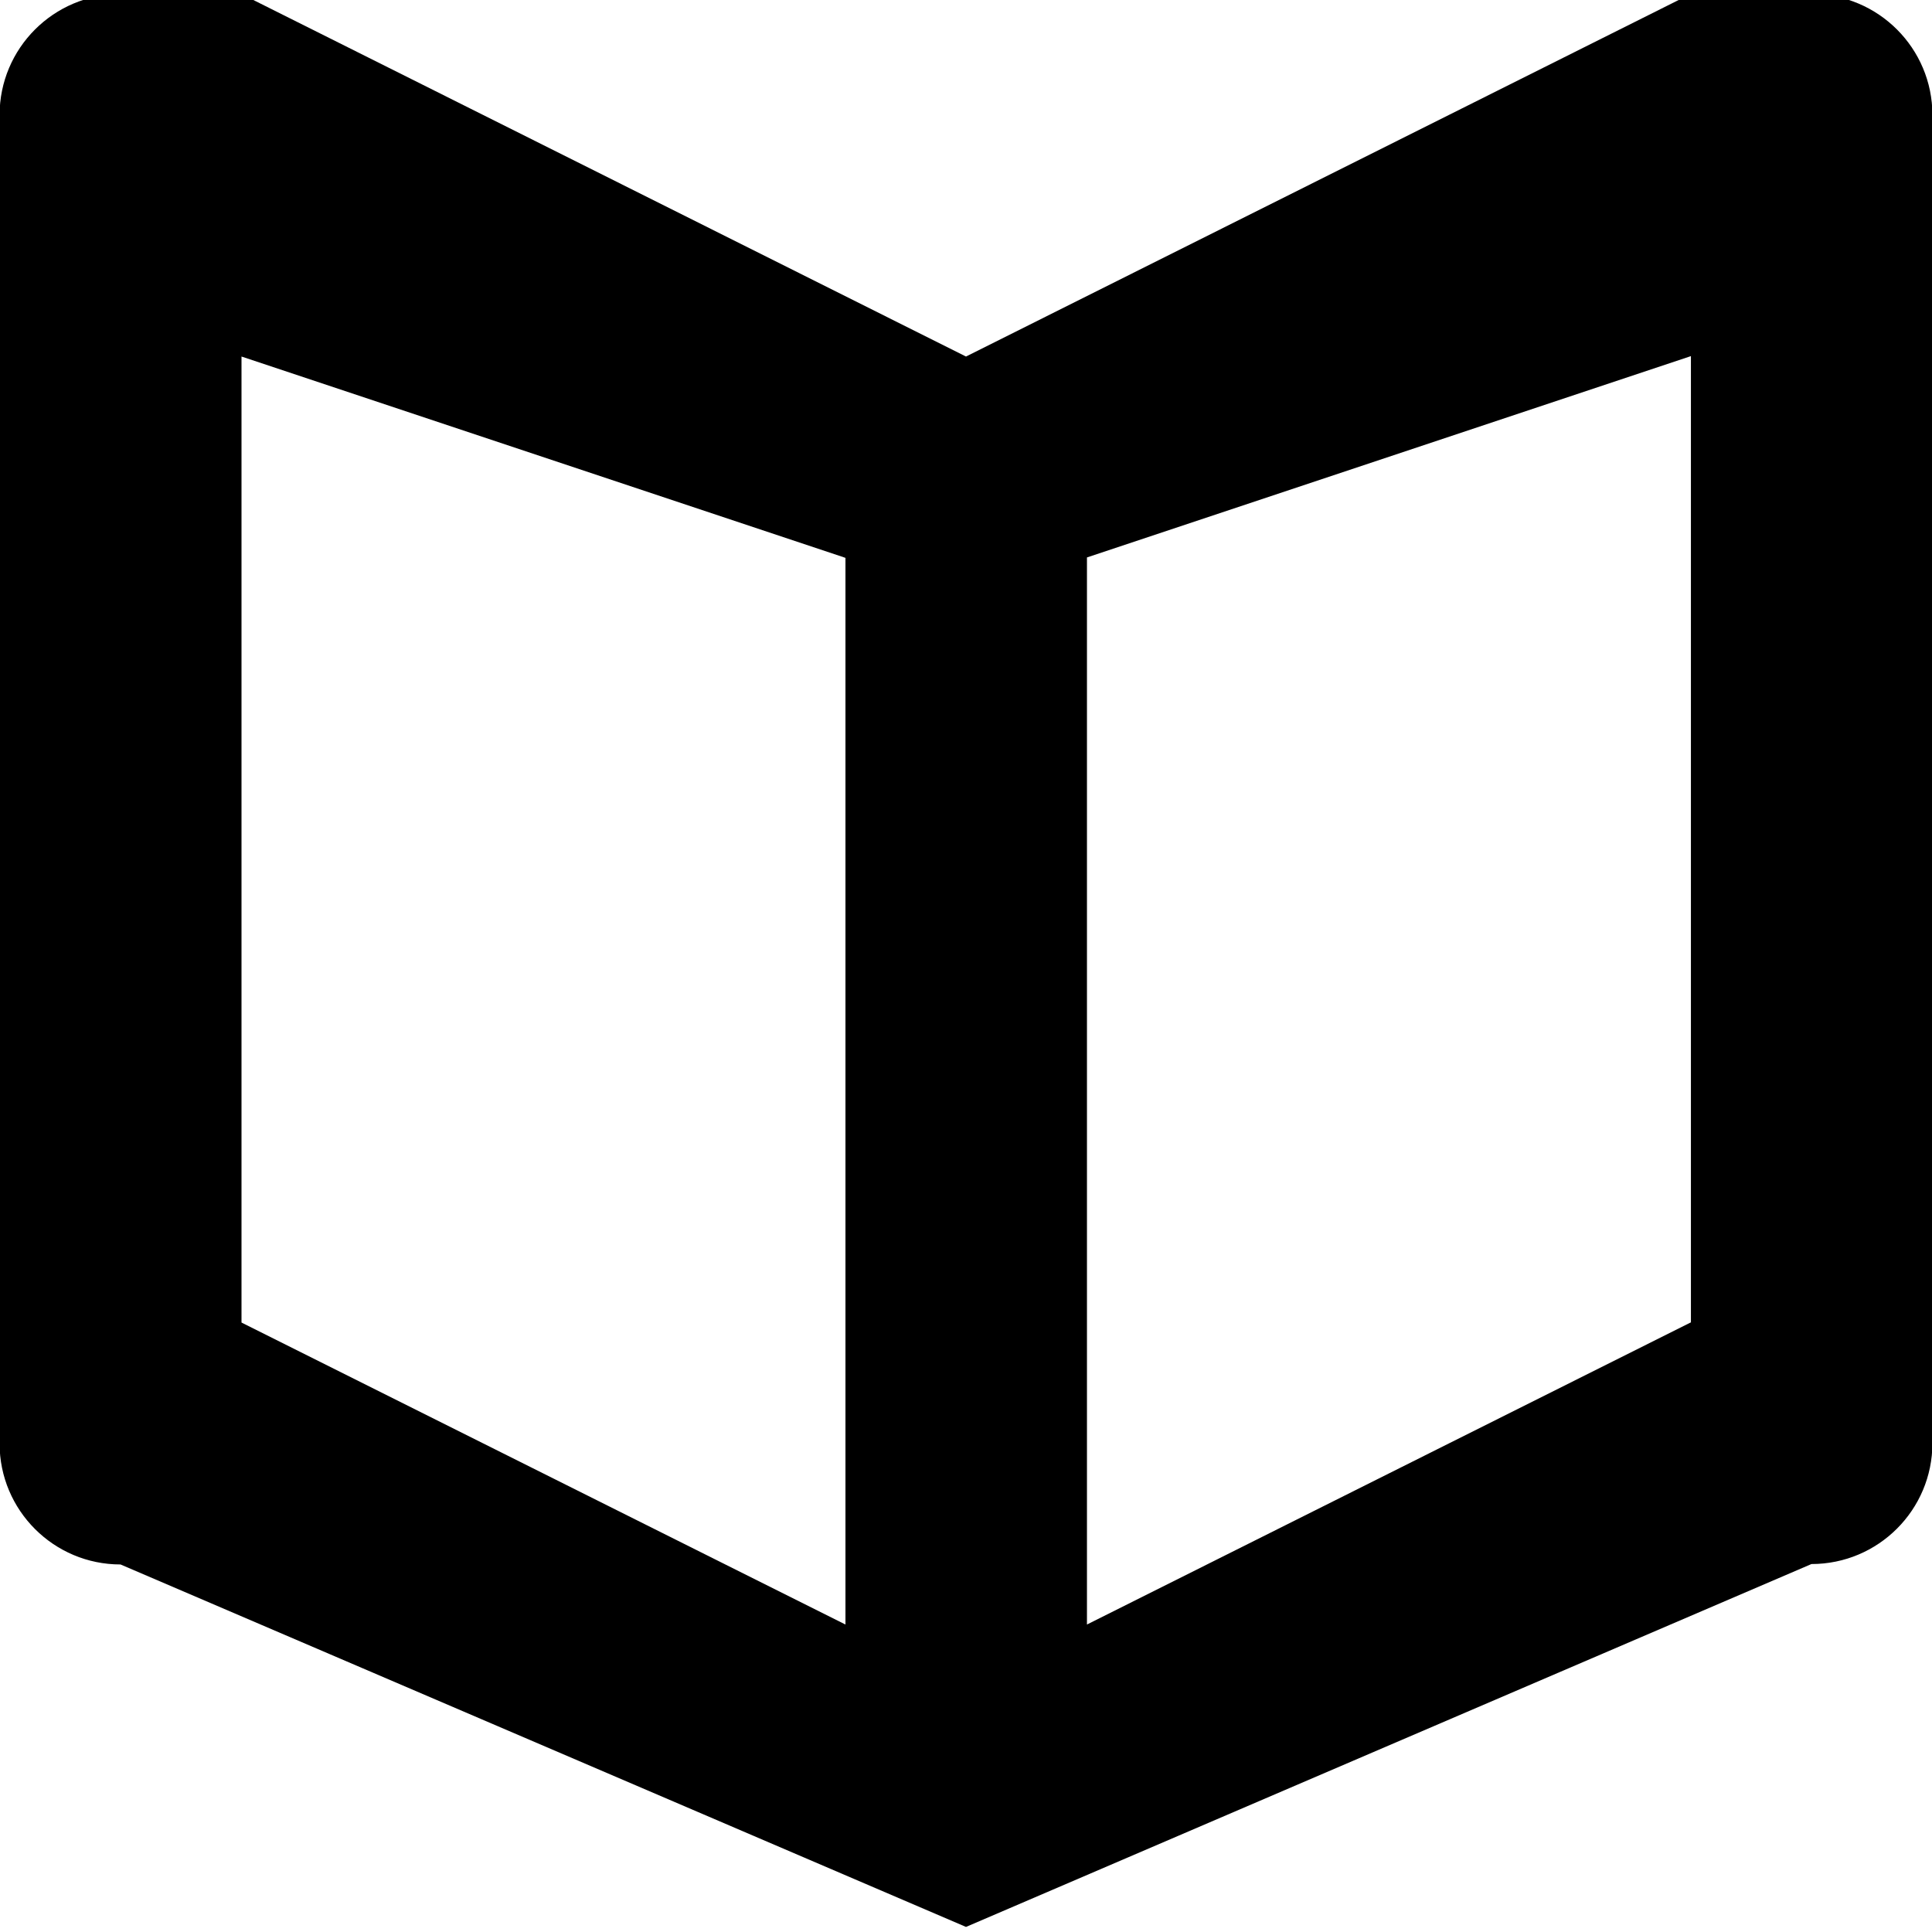
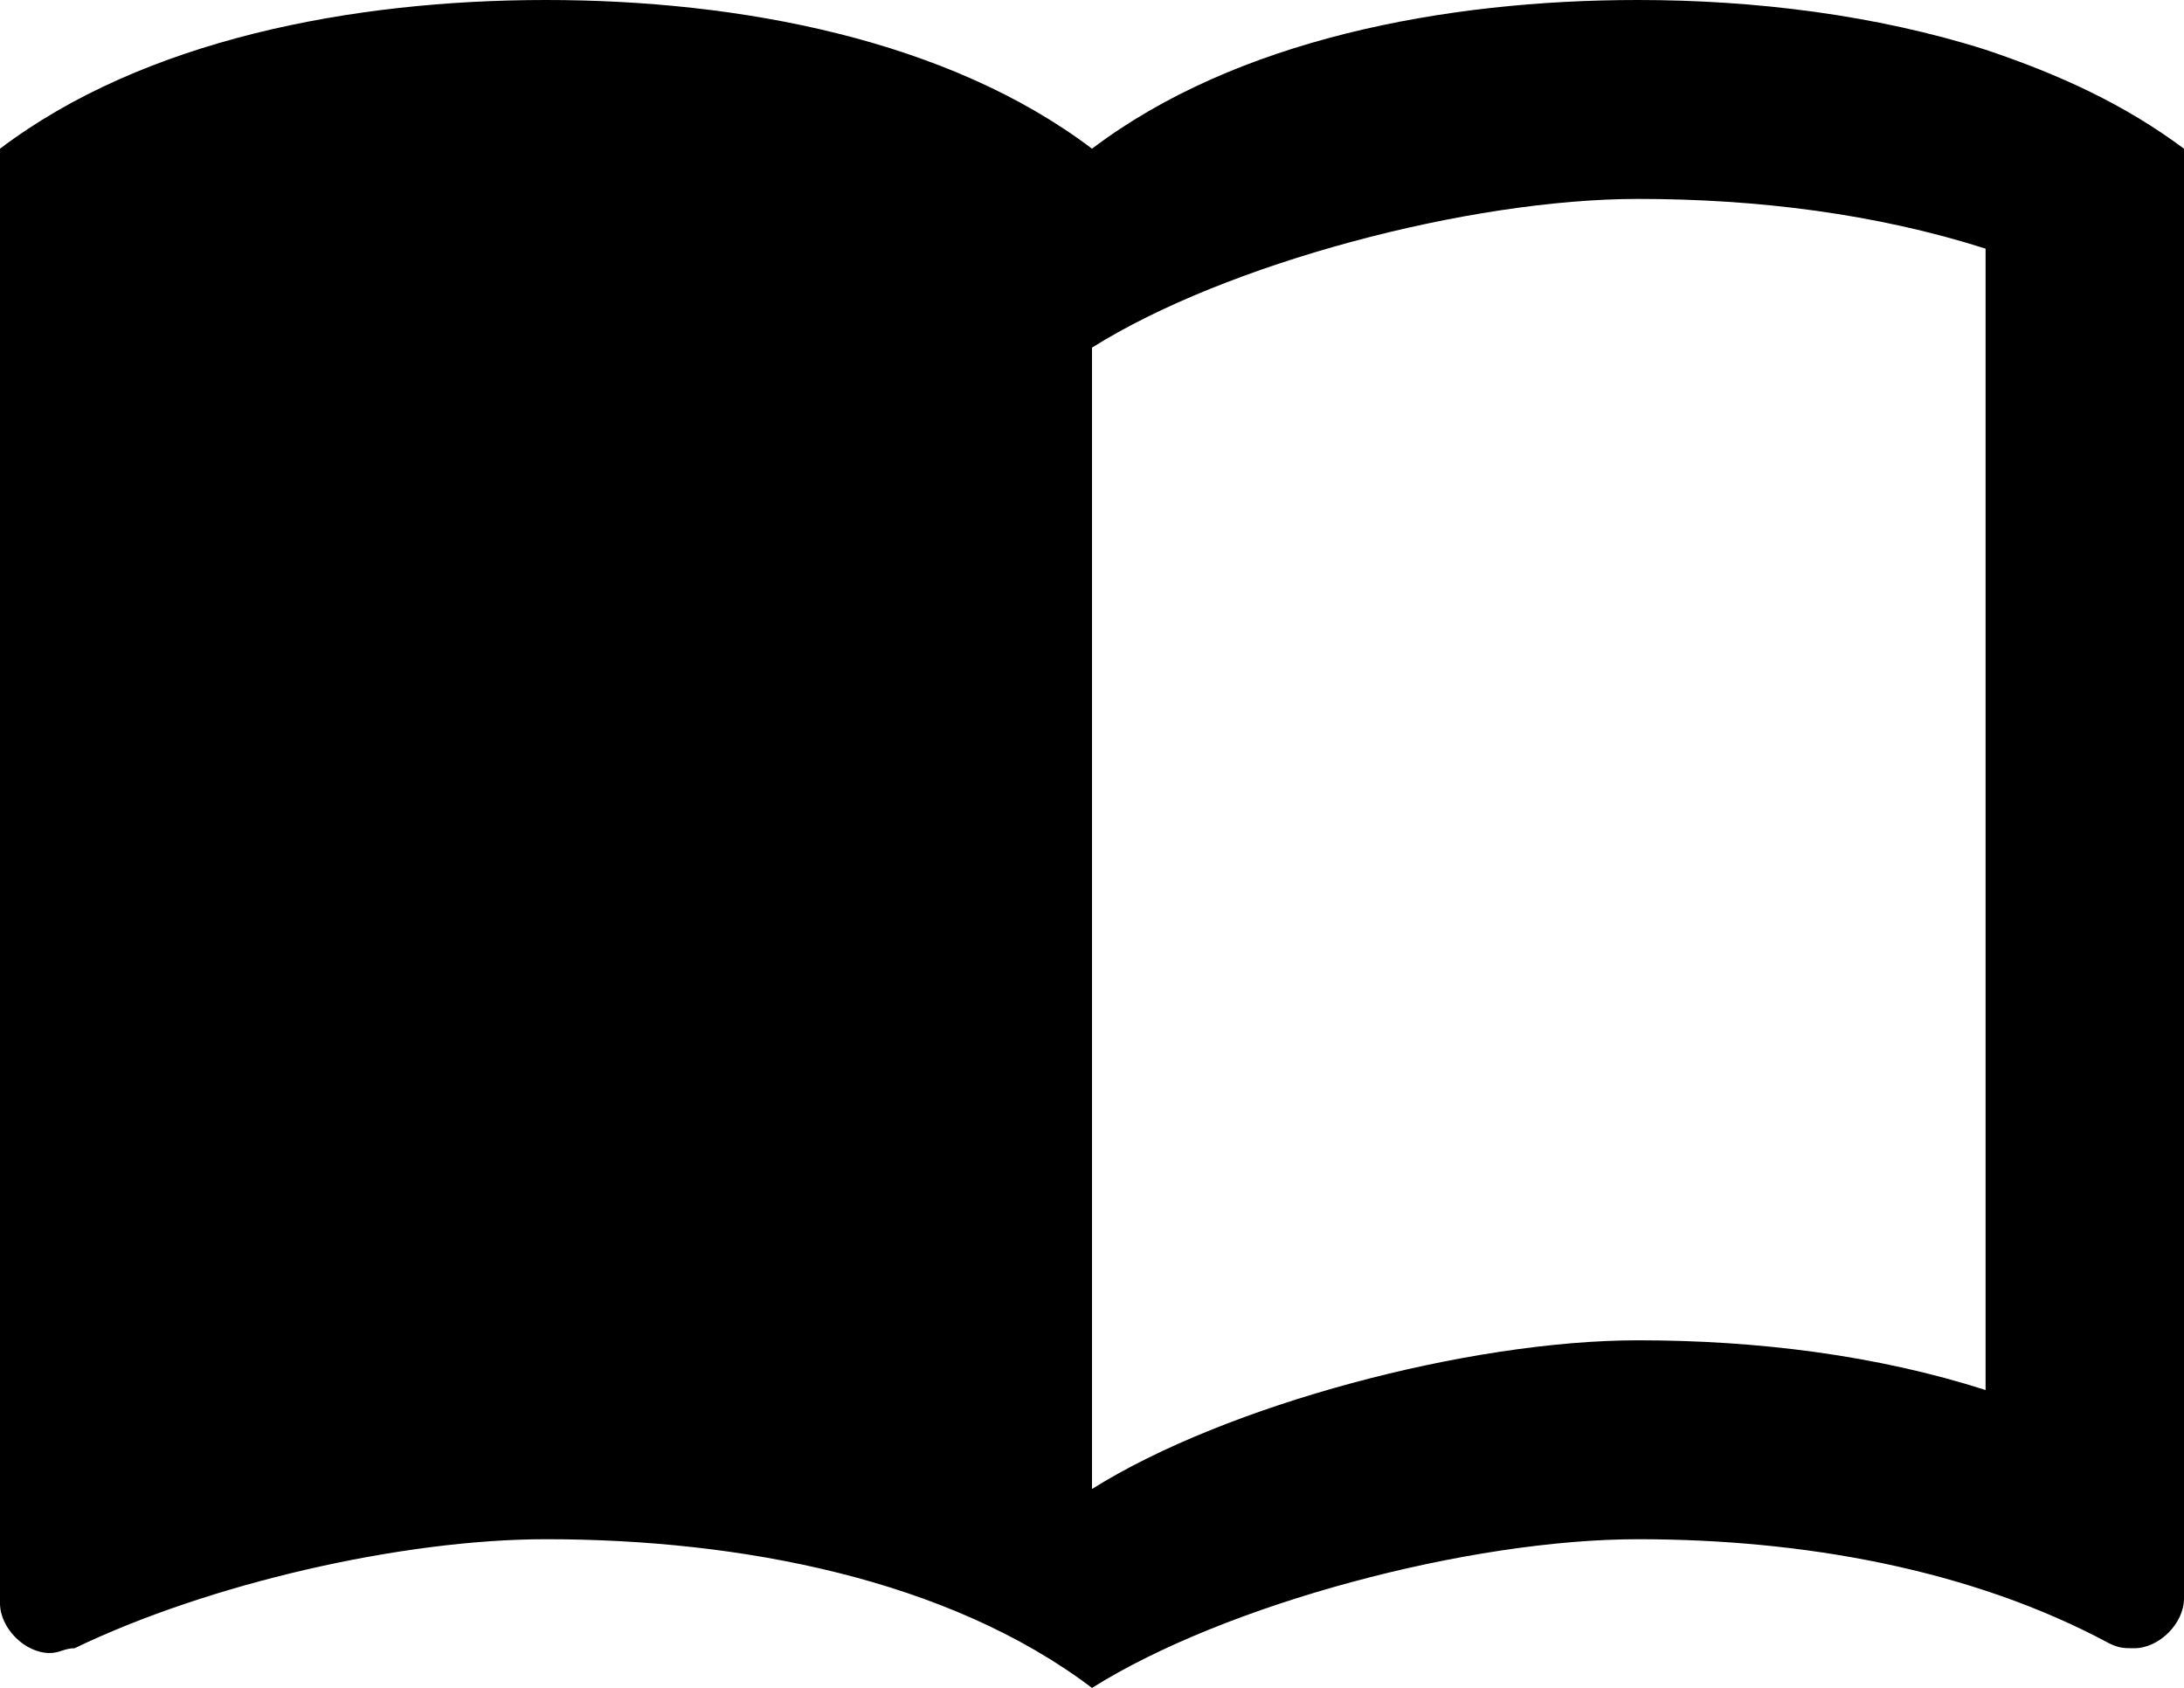
- <svg xmlns="http://www.w3.org/2000/svg" id="generalLogo" viewBox="-383 168.2 456.8 456.8">
-   <path d="M-154.6 252.5l-171.3-85.7h-28.6c-15.8 0-28.6 12.8-28.6 28.6v314.1c0 15.8 12.8 28.6 28.6 28.6l199.9 85.7L45.3 538c15.8 0 28.6-12.8 28.6-28.6V195.4c0-15.8-12.8-28.6-28.6-28.6H16.7M-183.1 552.3l-142.8-71.4V252.5l142.8 47.6V552.3zM16.7 480.9L-126 552.3V300l142.8-47.6V480.9z" />
+ <svg xmlns="http://www.w3.org/2000/svg" id="generalLogo" viewBox="-383 168.2 456.8 353">
+   <path d="M32.3 178.6c-23-7.3-48.4-10.4-72.7-10.4 -40.5 0-84.1 8.3-114.2 31.1 -30.1-22.8-73.7-31.1-114.2-31.1s-84.1 8.3-114.2 31.1v304.2c0 5.2 5.2 10.4 10.4 10.4 2.1 0 3.1-1 5.2-1 28-13.5 68.5-22.8 98.6-22.8 40.5 0 84.1 8.3 114.2 31.1 28-17.6 78.9-31.1 114.2-31.1 34.3 0 69.6 6.2 98.6 21.8 2.1 1 3.1 1 5.2 1 5.2 0 10.4-5.2 10.4-10.4V199.3C61.3 190 47.8 183.8 32.3 178.6zM32.3 458.9c-22.8-7.3-47.8-10.4-72.7-10.4 -35.3 0-86.2 13.5-114.2 31.1V240.9c28-17.6 78.9-31.1 114.2-31.1 24.9 0 49.8 3.1 72.7 10.4V458.9z" />
</svg>
